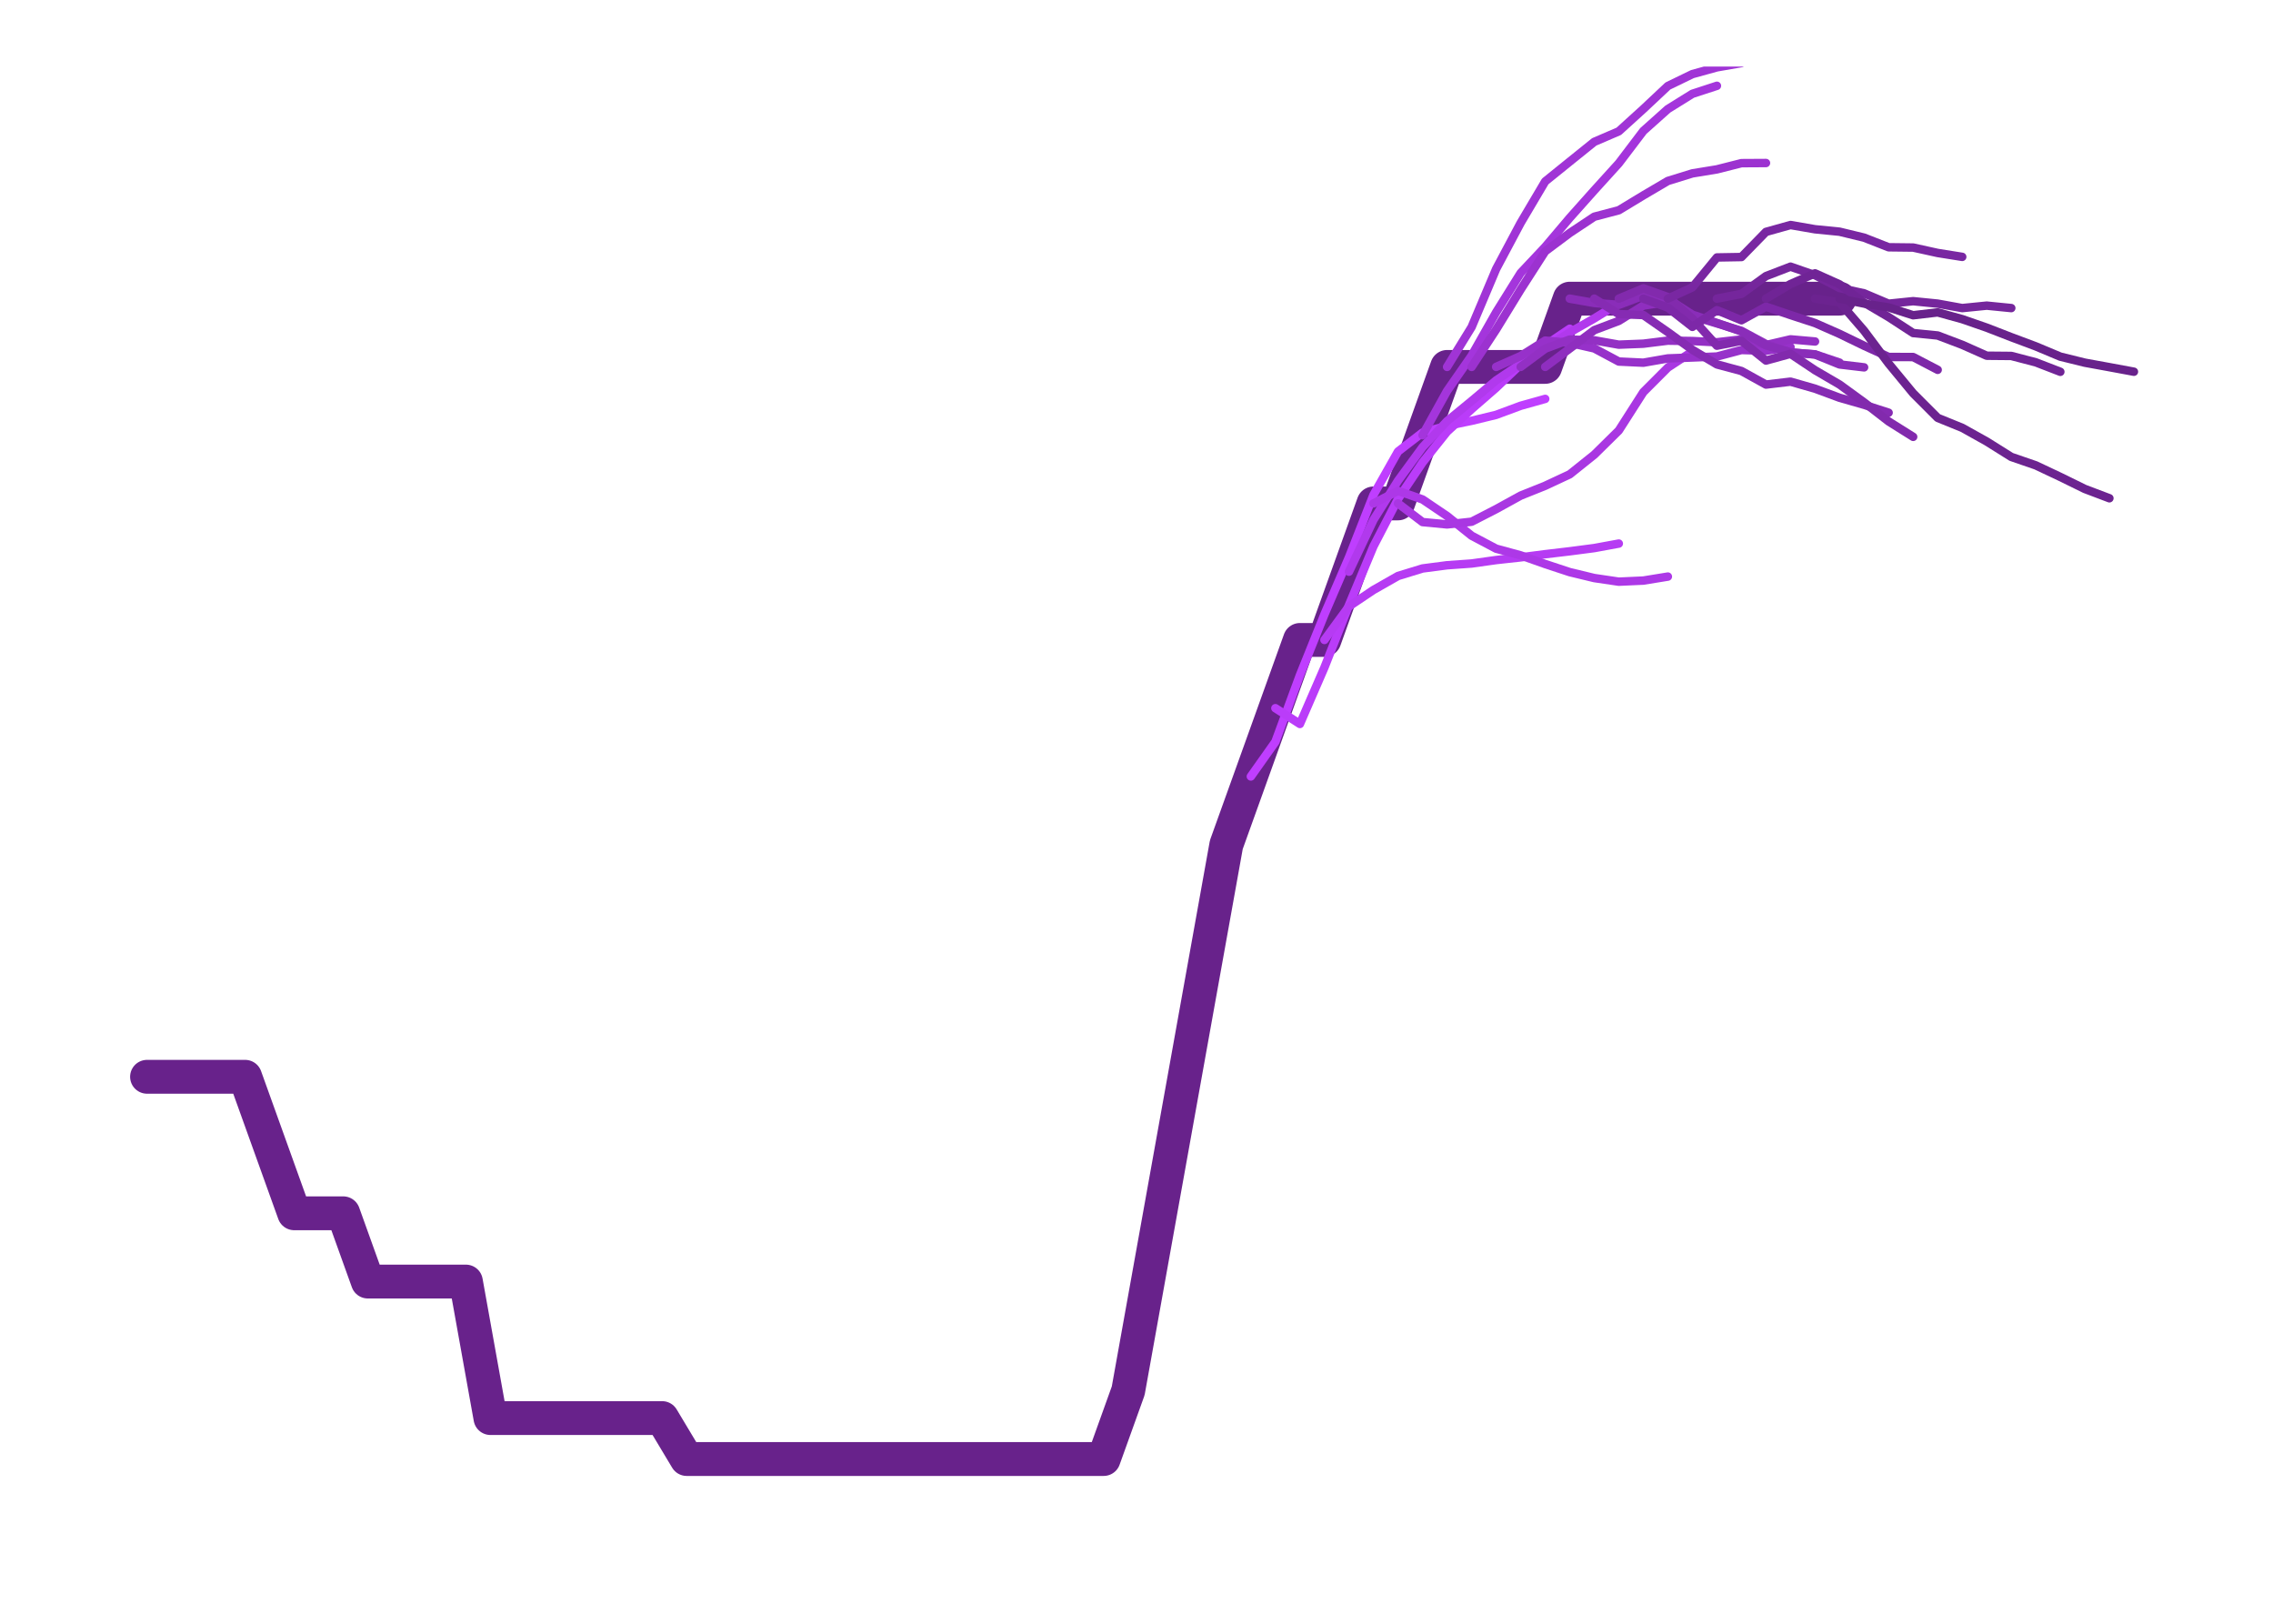
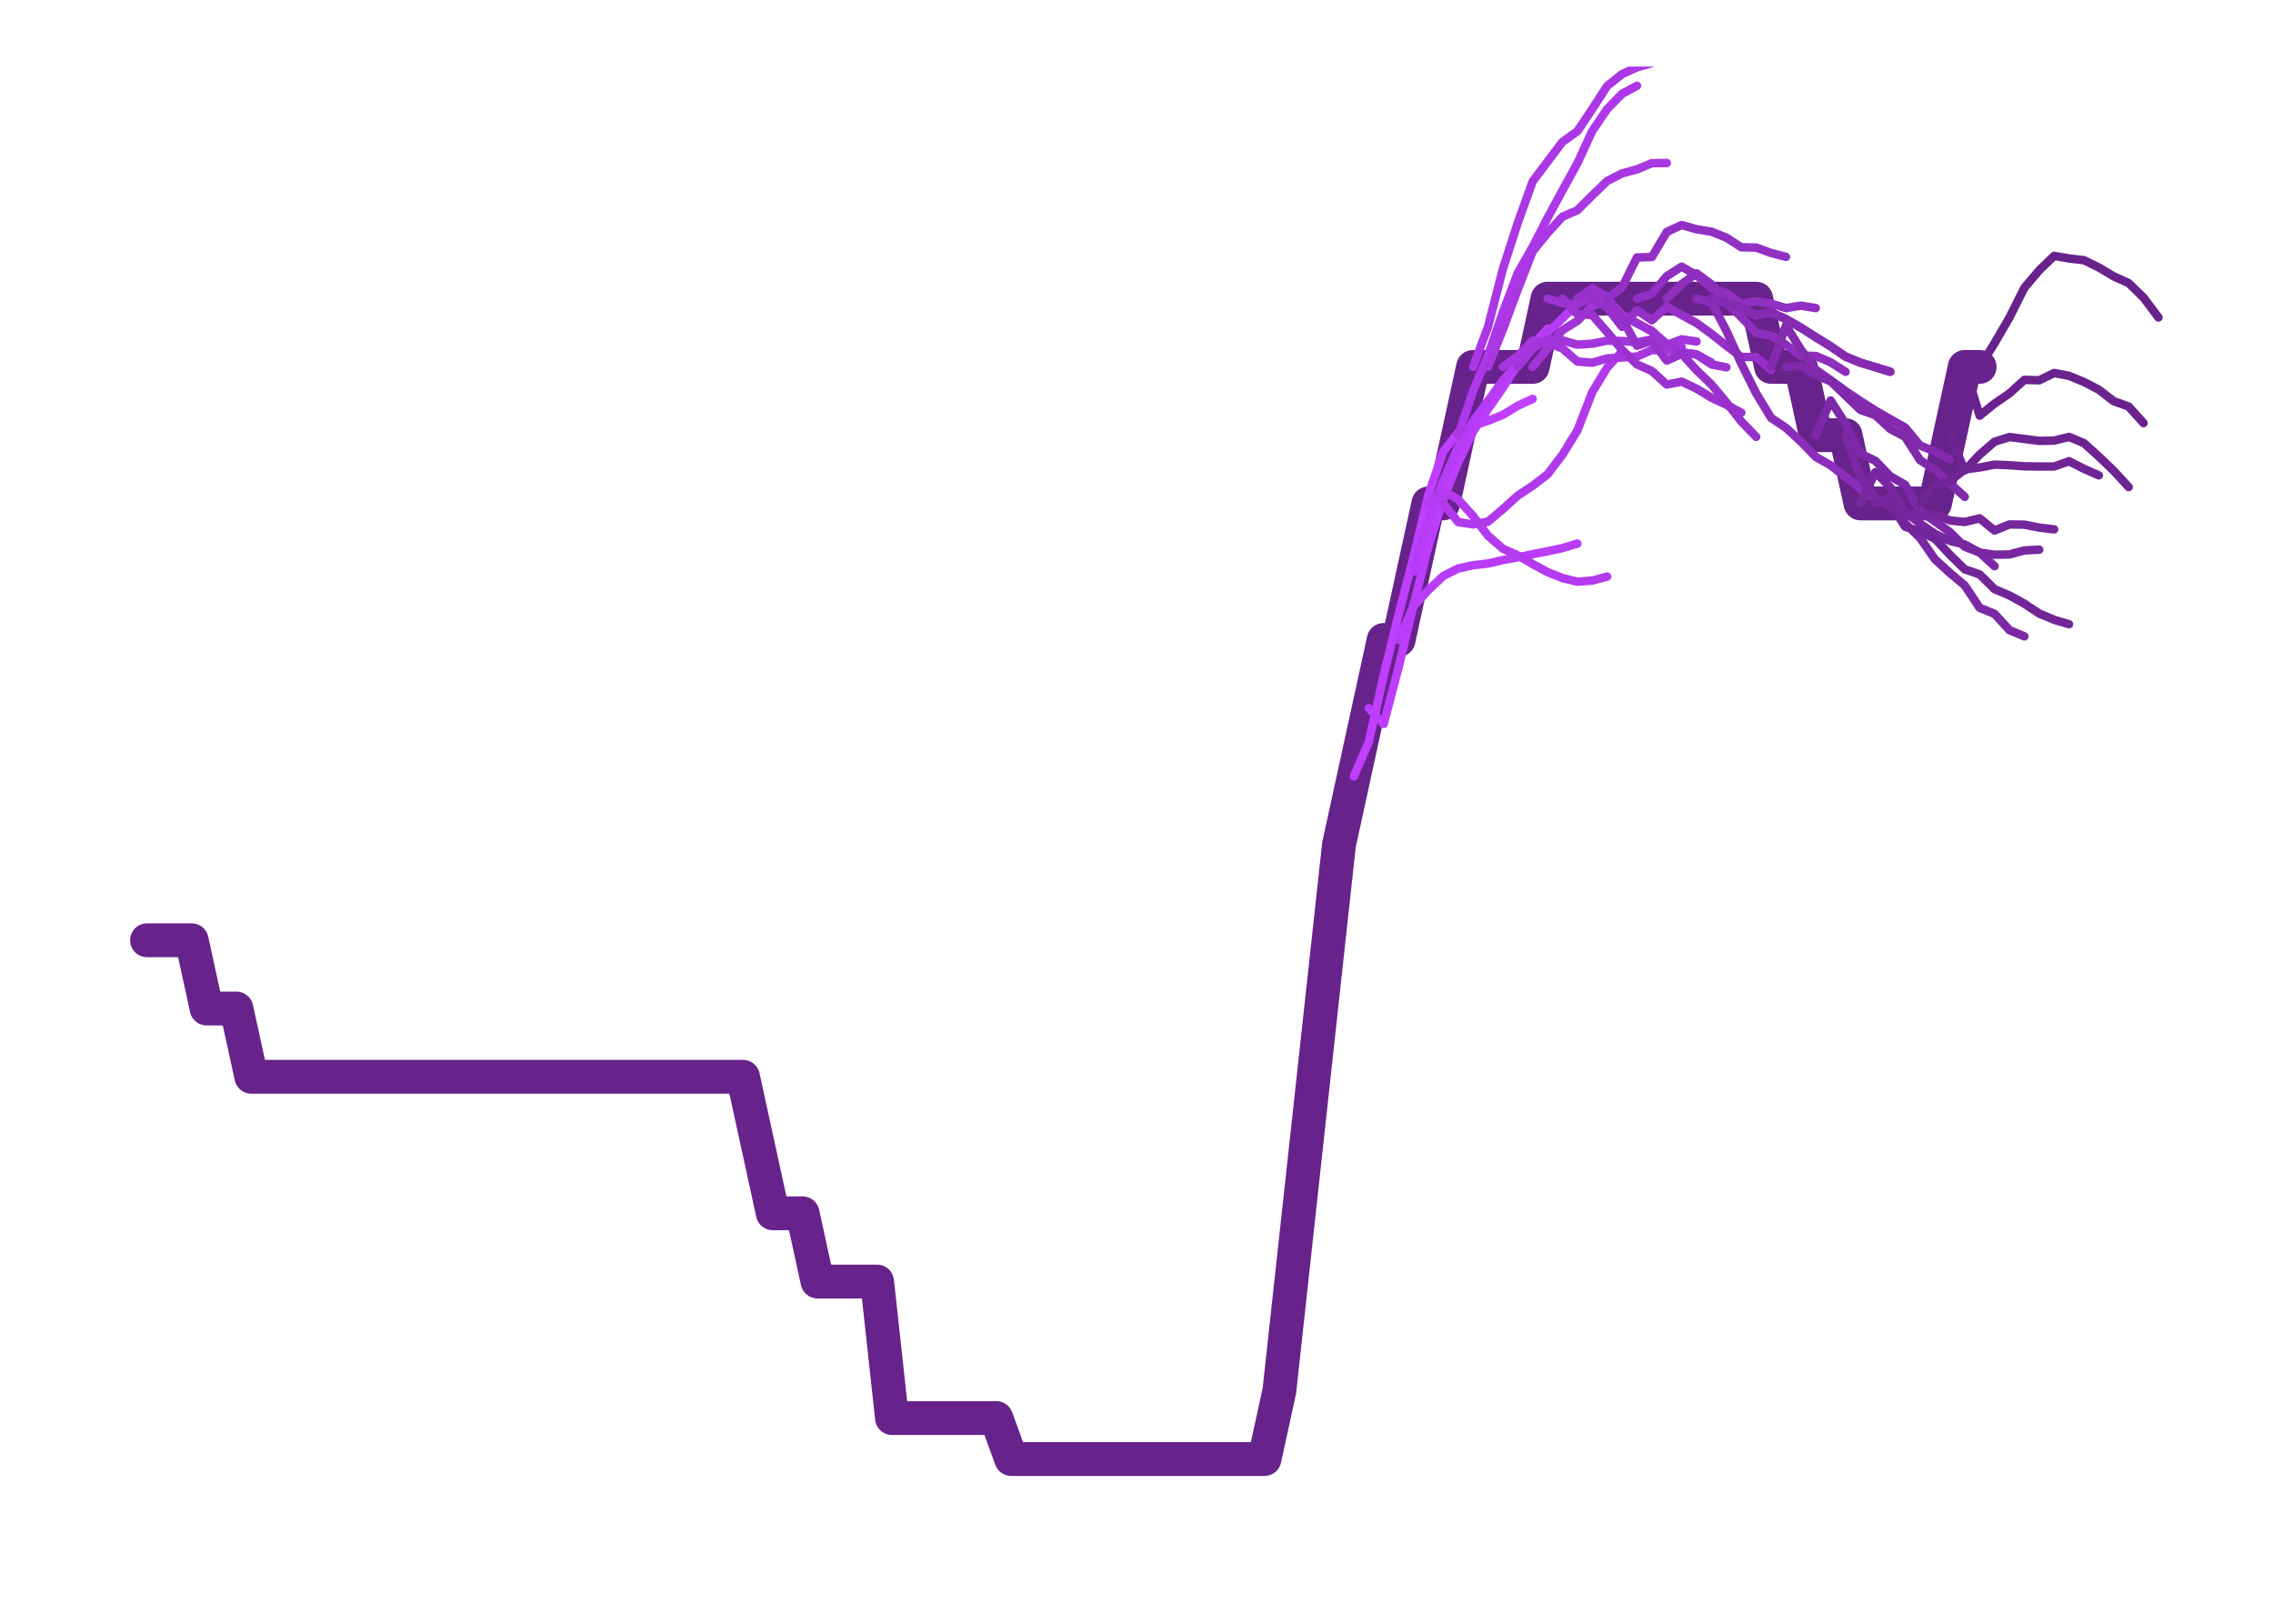
- <svg xmlns="http://www.w3.org/2000/svg" width="2016" height="1440" viewBox="0 0 2016 1440">
+ <svg xmlns="http://www.w3.org/2000/svg" width="2016pt" height="1440pt" viewBox="0 0 2016 1440">
  <defs>
    <clipPath id="clip-0">
-       <path clip-rule="nonzero" d="M 1279 59.039 L 1549 59.039 L 1549 330 L 1279 330 Z M 1279 59.039 " />
+       <path clip-rule="nonzero" d="M 1302 59.039 L 1469 59.039 L 1469 330 L 1302 330 Z M 1302 59.039 " />
    </clipPath>
  </defs>
-   <rect x="-201.6" y="-144" width="2419.2" height="1728" fill="rgb(100%, 100%, 100%)" fill-opacity="1" />
-   <path fill="none" stroke-width="30" stroke-linecap="round" stroke-linejoin="round" stroke="rgb(40.784%, 13.333%, 54.51%)" stroke-opacity="1" stroke-miterlimit="10" d="M 130.398 954.934 L 217.426 954.934 L 239.18 1015.465 L 260.938 1076 L 304.449 1076 L 326.203 1136.535 L 413.23 1136.535 L 434.984 1257.602 L 587.277 1257.602 L 609.035 1293.922 L 978.887 1293.922 L 1000.645 1233.387 L 1022.398 1112.32 L 1065.914 870.188 L 1087.668 749.121 L 1109.426 688.586 L 1131.18 628.055 L 1152.938 567.52 L 1174.691 567.52 L 1196.449 506.988 L 1218.203 446.453 L 1239.961 446.453 L 1261.719 385.922 L 1283.473 325.387 L 1370.496 325.387 L 1392.254 264.852 L 1631.57 264.852 " />
-   <path fill="none" stroke-width="7.5" stroke-linecap="round" stroke-linejoin="round" stroke="rgb(74.902%, 24.314%, 100%)" stroke-opacity="1" stroke-miterlimit="10" d="M 1109.426 688.586 L 1131.18 657.867 L 1152.938 598.828 L 1174.691 544.844 L 1196.449 494.266 L 1218.203 438.867 L 1239.961 400.414 L 1261.719 383.598 L 1283.473 377.605 L 1305.23 373.184 L 1326.984 367.906 L 1348.742 359.848 L 1370.496 353.754 " />
-   <path fill="none" stroke-width="7.5" stroke-linecap="round" stroke-linejoin="round" stroke="rgb(72.941%, 23.529%, 97.647%)" stroke-opacity="1" stroke-miterlimit="10" d="M 1131.18 628.055 L 1152.938 642.039 L 1174.691 591.914 L 1196.449 536.602 L 1218.203 484.453 L 1239.961 442.539 L 1261.719 410.09 L 1283.473 382.82 L 1305.23 362.824 L 1326.984 343.898 L 1348.742 323.148 L 1370.496 306.215 L 1392.254 291.535 " />
-   <path fill="none" stroke-width="7.5" stroke-linecap="round" stroke-linejoin="round" stroke="rgb(71.373%, 23.137%, 95.294%)" stroke-opacity="1" stroke-miterlimit="10" d="M 1174.691 567.52 L 1196.449 537.77 L 1218.203 523.188 L 1239.961 510.805 L 1261.719 504.133 L 1283.473 501.289 L 1305.23 499.738 L 1326.984 496.684 L 1348.742 494.289 L 1370.496 491.477 L 1392.254 488.906 L 1414.008 486.059 L 1435.766 482.059 " />
-   <path fill="none" stroke-width="7.5" stroke-linecap="round" stroke-linejoin="round" stroke="rgb(69.412%, 22.353%, 92.941%)" stroke-opacity="1" stroke-miterlimit="10" d="M 1196.449 506.988 L 1218.203 460.973 L 1239.961 426.273 L 1261.719 396.559 L 1283.473 373.461 L 1305.23 355.609 L 1326.984 337.332 L 1348.742 322.672 L 1370.496 308.766 L 1392.254 294.793 L 1414.008 282.387 L 1435.766 268.973 L 1457.523 256.457 " />
-   <path fill="none" stroke-width="7.5" stroke-linecap="round" stroke-linejoin="round" stroke="rgb(67.843%, 21.961%, 90.588%)" stroke-opacity="1" stroke-miterlimit="10" d="M 1218.203 446.453 L 1239.961 435.32 L 1261.719 442.945 L 1283.473 457.637 L 1305.23 475.094 L 1326.984 486.598 L 1348.742 492.523 L 1370.496 500.219 L 1392.254 507.391 L 1414.008 512.641 L 1435.766 515.859 L 1457.523 514.879 L 1479.277 511.34 " />
-   <path fill="none" stroke-width="7.5" stroke-linecap="round" stroke-linejoin="round" stroke="rgb(66.275%, 21.569%, 88.627%)" stroke-opacity="1" stroke-miterlimit="10" d="M 1239.961 446.453 L 1261.719 462.996 L 1283.473 465.074 L 1305.23 462.676 L 1326.984 451.5 L 1348.742 439.523 L 1370.496 430.797 L 1392.254 420.633 L 1414.008 403.25 L 1435.766 381.785 L 1457.523 347.762 L 1479.277 325.965 L 1501.035 311.719 " />
-   <path fill="none" stroke-width="7.5" stroke-linecap="round" stroke-linejoin="round" stroke="rgb(64.314%, 20.784%, 86.275%)" stroke-opacity="1" stroke-miterlimit="10" d="M 1261.719 385.922 L 1283.473 346.688 L 1305.23 315.395 L 1326.984 276.969 L 1348.742 242.066 L 1370.496 218.926 L 1392.254 193.215 L 1414.008 168.816 L 1435.766 144.82 L 1457.523 116.148 L 1479.277 96.707 L 1501.035 83.191 L 1522.789 76.094 " />
+   <path fill="none" stroke-width="30" stroke-linecap="round" stroke-linejoin="round" stroke="rgb(40.784%, 13.333%, 54.51%)" stroke-opacity="1" stroke-miterlimit="10" d="M 130.398 833.867 L 170.043 833.867 L 183.258 894.398 L 209.688 894.398 L 222.902 954.934 L 658.992 954.934 L 672.207 1015.465 L 685.422 1076 L 711.852 1076 L 725.066 1136.535 L 777.926 1136.535 L 791.141 1257.602 L 883.645 1257.602 L 896.859 1293.922 L 1121.512 1293.922 L 1134.727 1233.387 L 1187.586 749.121 L 1200.801 688.586 L 1214.016 628.055 L 1227.23 567.52 L 1240.445 567.52 L 1253.66 506.988 L 1266.875 446.453 L 1280.09 446.453 L 1293.305 385.922 L 1306.52 325.387 L 1359.379 325.387 L 1372.594 264.852 L 1557.602 264.852 L 1570.816 325.387 L 1597.246 325.387 L 1610.461 385.922 L 1636.891 385.922 L 1650.105 446.453 L 1716.18 446.453 L 1729.395 385.922 L 1742.605 325.387 L 1755.82 325.387 " />
+   <path fill="none" stroke-width="7.5" stroke-linecap="round" stroke-linejoin="round" stroke="rgb(74.902%, 24.314%, 100%)" stroke-opacity="1" stroke-miterlimit="10" d="M 1200.801 688.586 L 1214.016 657.867 L 1227.23 598.828 L 1240.445 544.844 L 1253.66 494.266 L 1266.875 438.867 L 1280.09 400.414 L 1293.305 383.598 L 1306.52 377.605 L 1319.734 373.184 L 1332.949 367.906 L 1346.164 359.848 L 1359.379 353.754 " />
+   <path fill="none" stroke-width="7.5" stroke-linecap="round" stroke-linejoin="round" stroke="rgb(73.725%, 23.922%, 98.431%)" stroke-opacity="1" stroke-miterlimit="10" d="M 1214.016 628.055 L 1227.23 642.039 L 1240.445 591.914 L 1253.66 536.602 L 1266.875 484.453 L 1280.09 442.539 L 1293.305 410.09 L 1306.52 382.82 L 1319.734 362.824 L 1332.949 343.898 L 1346.164 323.148 L 1359.379 306.215 L 1372.594 291.535 " />
+   <path fill="none" stroke-width="7.5" stroke-linecap="round" stroke-linejoin="round" stroke="rgb(72.549%, 23.529%, 96.863%)" stroke-opacity="1" stroke-miterlimit="10" d="M 1240.445 567.52 L 1253.66 537.77 L 1266.875 523.188 L 1280.09 510.805 L 1293.305 504.133 L 1306.52 501.289 L 1319.734 499.738 L 1332.949 496.684 L 1346.164 494.289 L 1359.379 491.477 L 1372.594 488.906 L 1385.809 486.059 L 1399.023 482.059 " />
+   <path fill="none" stroke-width="7.5" stroke-linecap="round" stroke-linejoin="round" stroke="rgb(71.373%, 23.137%, 95.686%)" stroke-opacity="1" stroke-miterlimit="10" d="M 1253.66 506.988 L 1266.875 460.973 L 1280.09 426.273 L 1293.305 396.559 L 1306.52 373.461 L 1319.734 355.609 L 1332.949 337.332 L 1346.164 322.672 L 1359.379 308.766 L 1372.594 294.793 L 1385.809 282.387 L 1399.023 268.973 L 1412.238 256.457 " />
+   <path fill="none" stroke-width="7.5" stroke-linecap="round" stroke-linejoin="round" stroke="rgb(70.588%, 22.745%, 94.118%)" stroke-opacity="1" stroke-miterlimit="10" d="M 1266.875 446.453 L 1280.09 435.32 L 1293.305 442.945 L 1306.52 457.637 L 1319.734 475.094 L 1332.949 486.598 L 1346.164 492.523 L 1359.379 500.219 L 1372.594 507.391 L 1385.809 512.641 L 1399.023 515.859 L 1412.238 514.879 L 1425.453 511.34 " />
+   <path fill="none" stroke-width="7.5" stroke-linecap="round" stroke-linejoin="round" stroke="rgb(69.412%, 22.353%, 92.549%)" stroke-opacity="1" stroke-miterlimit="10" d="M 1280.09 446.453 L 1293.305 462.996 L 1306.52 465.074 L 1319.734 462.676 L 1332.949 451.5 L 1346.164 439.523 L 1359.379 430.797 L 1372.594 420.633 L 1385.809 403.25 L 1399.023 381.785 L 1412.238 347.762 L 1425.453 325.965 L 1438.668 311.719 " />
+   <path fill="none" stroke-width="7.5" stroke-linecap="round" stroke-linejoin="round" stroke="rgb(68.235%, 21.961%, 91.373%)" stroke-opacity="1" stroke-miterlimit="10" d="M 1293.305 385.922 L 1306.52 346.688 L 1319.734 315.395 L 1332.949 276.969 L 1346.164 242.066 L 1359.379 218.926 L 1372.594 193.215 L 1385.809 168.816 L 1399.023 144.82 L 1412.238 116.148 L 1425.453 96.707 L 1438.668 83.191 L 1451.883 76.094 " />
  <g clip-path="url(#clip-0)">
-     <path fill="none" stroke-width="7.5" stroke-linecap="round" stroke-linejoin="round" stroke="rgb(62.745%, 20.392%, 83.922%)" stroke-opacity="1" stroke-miterlimit="10" d="M 1283.473 325.387 L 1305.23 290.031 L 1326.984 238.52 L 1348.742 197.648 L 1370.496 160.883 L 1392.254 143.316 L 1414.008 125.805 L 1435.766 116.449 L 1457.523 96.695 L 1479.277 76.262 L 1501.035 65.715 L 1522.789 59.719 L 1544.547 55.922 " />
+     <path fill="none" stroke-width="7.5" stroke-linecap="round" stroke-linejoin="round" stroke="rgb(67.059%, 21.569%, 89.804%)" stroke-opacity="1" stroke-miterlimit="10" d="M 1306.52 325.387 L 1319.734 290.031 L 1332.949 238.52 L 1346.164 197.648 L 1359.379 160.883 L 1372.594 143.316 L 1385.809 125.805 L 1399.023 116.449 L 1412.238 96.695 L 1425.453 76.262 L 1438.668 65.715 L 1451.883 59.719 L 1465.098 55.922 " />
  </g>
-   <path fill="none" stroke-width="7.5" stroke-linecap="round" stroke-linejoin="round" stroke="rgb(61.176%, 19.608%, 81.569%)" stroke-opacity="1" stroke-miterlimit="10" d="M 1305.23 325.387 L 1326.984 292.219 L 1348.742 256.742 L 1370.496 222.887 L 1392.254 206.629 L 1414.008 192.191 L 1435.766 186.473 L 1457.523 173.285 L 1479.277 160.484 L 1501.035 153.762 L 1522.789 150.203 L 1544.547 144.688 L 1566.301 144.566 " />
-   <path fill="none" stroke-width="7.5" stroke-linecap="round" stroke-linejoin="round" stroke="rgb(59.216%, 19.216%, 79.216%)" stroke-opacity="1" stroke-miterlimit="10" d="M 1326.984 325.387 L 1348.742 315.758 L 1370.496 302.047 L 1392.254 304.059 L 1414.008 309 L 1435.766 320.629 L 1457.523 321.652 L 1479.277 317.855 L 1501.035 317.039 L 1522.789 316.18 L 1544.547 310.398 L 1566.301 311.055 L 1588.059 307.809 " />
-   <path fill="none" stroke-width="7.5" stroke-linecap="round" stroke-linejoin="round" stroke="rgb(57.647%, 18.824%, 76.863%)" stroke-opacity="1" stroke-miterlimit="10" d="M 1348.742 325.387 L 1370.496 309.195 L 1392.254 301.133 L 1414.008 301.805 L 1435.766 305.66 L 1457.523 304.797 L 1479.277 302.094 L 1501.035 302.434 L 1522.789 303.531 L 1544.547 301.02 L 1566.301 306.02 L 1588.059 300.949 L 1609.816 302.855 " />
-   <path fill="none" stroke-width="7.5" stroke-linecap="round" stroke-linejoin="round" stroke="rgb(56.078%, 18.039%, 74.902%)" stroke-opacity="1" stroke-miterlimit="10" d="M 1370.496 325.387 L 1392.254 309.117 L 1414.008 292.789 L 1435.766 284.594 L 1457.523 270.984 L 1479.277 267.621 L 1501.035 280.277 L 1522.789 286.797 L 1544.547 293.414 L 1566.301 305.137 L 1588.059 312.641 L 1609.816 314.25 L 1631.57 321.582 " />
-   <path fill="none" stroke-width="7.5" stroke-linecap="round" stroke-linejoin="round" stroke="rgb(54.118%, 17.647%, 72.549%)" stroke-opacity="1" stroke-miterlimit="10" d="M 1392.254 264.852 L 1414.008 268.703 L 1435.766 270.352 L 1457.523 262.215 L 1479.277 265.09 L 1501.035 279.074 L 1522.789 286.418 L 1544.547 294 L 1566.301 306.281 L 1588.059 312.461 L 1609.816 314.402 L 1631.57 323.203 L 1653.328 325.785 " />
-   <path fill="none" stroke-width="7.5" stroke-linecap="round" stroke-linejoin="round" stroke="rgb(52.549%, 16.863%, 70.196%)" stroke-opacity="1" stroke-miterlimit="10" d="M 1414.008 264.852 L 1435.766 278.57 L 1457.523 279.398 L 1479.277 294.52 L 1501.035 310.254 L 1522.789 323.172 L 1544.547 329.027 L 1566.301 341.043 L 1588.059 338.461 L 1609.816 344.695 L 1631.57 352.746 L 1653.328 358.98 L 1675.082 365.992 " />
-   <path fill="none" stroke-width="7.5" stroke-linecap="round" stroke-linejoin="round" stroke="rgb(50.98%, 16.471%, 67.843%)" stroke-opacity="1" stroke-miterlimit="10" d="M 1435.766 264.852 L 1457.523 255.719 L 1479.277 263.441 L 1501.035 282.578 L 1522.789 306.59 L 1544.547 302.25 L 1566.301 319.762 L 1588.059 313.793 L 1609.816 328.324 L 1631.57 341.027 L 1653.328 356.859 L 1675.082 373.746 L 1696.84 387.41 " />
-   <path fill="none" stroke-width="7.5" stroke-linecap="round" stroke-linejoin="round" stroke="rgb(49.02%, 15.686%, 65.882%)" stroke-opacity="1" stroke-miterlimit="10" d="M 1457.523 264.852 L 1479.277 272.781 L 1501.035 289.879 L 1522.789 275.074 L 1544.547 284.023 L 1566.301 271.988 L 1588.059 279.391 L 1609.816 286.504 L 1631.57 296.105 L 1653.328 306.652 L 1675.082 316.57 L 1696.84 316.645 L 1718.594 327.98 " />
-   <path fill="none" stroke-width="7.5" stroke-linecap="round" stroke-linejoin="round" stroke="rgb(47.451%, 15.294%, 63.529%)" stroke-opacity="1" stroke-miterlimit="10" d="M 1479.277 264.852 L 1501.035 254.801 L 1522.789 228.324 L 1544.547 227.953 L 1566.301 205.652 L 1588.059 199.559 L 1609.816 203.328 L 1631.57 205.477 L 1653.328 210.754 L 1675.082 219.289 L 1696.84 219.547 L 1718.594 224.336 L 1740.352 227.809 " />
-   <path fill="none" stroke-width="7.5" stroke-linecap="round" stroke-linejoin="round" stroke="rgb(45.882%, 14.902%, 61.176%)" stroke-opacity="1" stroke-miterlimit="10" d="M 1522.789 264.852 L 1544.547 260.637 L 1566.301 244.871 L 1588.059 236.484 L 1609.816 244.051 L 1631.57 255.418 L 1653.328 260.141 L 1675.082 269.34 L 1696.84 267.102 L 1718.594 269.27 L 1740.352 273.227 L 1762.105 271.051 L 1783.863 273.219 " />
-   <path fill="none" stroke-width="7.5" stroke-linecap="round" stroke-linejoin="round" stroke="rgb(43.922%, 14.118%, 58.824%)" stroke-opacity="1" stroke-miterlimit="10" d="M 1566.301 264.852 L 1588.059 251.895 L 1609.816 242.422 L 1631.57 252.176 L 1653.328 268.391 L 1675.082 281.203 L 1696.84 295.363 L 1718.594 297.531 L 1740.352 305.797 L 1762.105 315.469 L 1783.863 315.668 L 1805.621 321.332 L 1827.375 329.723 " />
-   <path fill="none" stroke-width="7.5" stroke-linecap="round" stroke-linejoin="round" stroke="rgb(42.353%, 13.725%, 56.471%)" stroke-opacity="1" stroke-miterlimit="10" d="M 1609.816 264.852 L 1631.57 268.109 L 1653.328 293.285 L 1675.082 322.398 L 1696.84 348.777 L 1718.594 370.578 L 1740.352 379.418 L 1762.105 391.562 L 1783.863 405.207 L 1805.621 412.703 L 1827.375 422.973 L 1849.133 433.641 L 1870.887 441.875 " />
-   <path fill="none" stroke-width="7.5" stroke-linecap="round" stroke-linejoin="round" stroke="rgb(40.784%, 13.333%, 54.51%)" stroke-opacity="1" stroke-miterlimit="10" d="M 1631.57 264.852 L 1653.328 269.219 L 1675.082 272.625 L 1696.84 279.586 L 1718.594 277.039 L 1740.352 283.043 L 1762.105 290.586 L 1783.863 299.027 L 1805.621 307.172 L 1827.375 316.289 L 1849.133 321.645 L 1870.887 325.621 L 1892.645 329.656 " />
+   <path fill="none" stroke-width="7.5" stroke-linecap="round" stroke-linejoin="round" stroke="rgb(66.275%, 21.569%, 88.627%)" stroke-opacity="1" stroke-miterlimit="10" d="M 1319.734 325.387 L 1332.949 292.219 L 1346.164 256.742 L 1359.379 222.887 L 1372.594 206.629 L 1385.809 192.191 L 1399.023 186.473 L 1412.238 173.285 L 1425.453 160.484 L 1438.668 153.762 L 1451.883 150.203 L 1465.098 144.688 L 1478.312 144.566 " />
+   <path fill="none" stroke-width="7.5" stroke-linecap="round" stroke-linejoin="round" stroke="rgb(65.098%, 21.176%, 87.059%)" stroke-opacity="1" stroke-miterlimit="10" d="M 1332.949 325.387 L 1346.164 315.758 L 1359.379 302.047 L 1372.594 304.059 L 1385.809 309 L 1399.023 320.629 L 1412.238 321.652 L 1425.453 317.855 L 1438.668 317.039 L 1451.883 316.18 L 1465.098 310.398 L 1478.312 311.055 L 1491.527 307.809 " />
+   <path fill="none" stroke-width="7.5" stroke-linecap="round" stroke-linejoin="round" stroke="rgb(63.922%, 20.784%, 85.49%)" stroke-opacity="1" stroke-miterlimit="10" d="M 1346.164 325.387 L 1359.379 309.195 L 1372.594 301.133 L 1385.809 301.805 L 1399.023 305.66 L 1412.238 304.797 L 1425.453 302.094 L 1438.668 302.434 L 1451.883 303.531 L 1465.098 301.02 L 1478.312 306.02 L 1491.527 300.949 L 1504.742 302.855 " />
+   <path fill="none" stroke-width="7.5" stroke-linecap="round" stroke-linejoin="round" stroke="rgb(63.137%, 20.392%, 84.314%)" stroke-opacity="1" stroke-miterlimit="10" d="M 1359.379 325.387 L 1372.594 309.117 L 1385.809 292.789 L 1399.023 284.594 L 1412.238 270.984 L 1425.453 267.621 L 1438.668 280.277 L 1451.883 286.797 L 1465.098 293.414 L 1478.312 305.137 L 1491.527 312.641 L 1504.742 314.25 L 1517.957 321.582 " />
+   <path fill="none" stroke-width="7.5" stroke-linecap="round" stroke-linejoin="round" stroke="rgb(61.961%, 20%, 82.745%)" stroke-opacity="1" stroke-miterlimit="10" d="M 1372.594 264.852 L 1385.809 268.703 L 1399.023 270.352 L 1412.238 262.215 L 1425.453 265.09 L 1438.668 279.074 L 1451.883 286.418 L 1465.098 294 L 1478.312 306.281 L 1491.527 312.461 L 1504.742 314.402 L 1517.957 323.203 L 1531.172 325.785 " />
+   <path fill="none" stroke-width="7.5" stroke-linecap="round" stroke-linejoin="round" stroke="rgb(60.784%, 19.608%, 81.176%)" stroke-opacity="1" stroke-miterlimit="10" d="M 1385.809 264.852 L 1399.023 278.57 L 1412.238 279.398 L 1425.453 294.52 L 1438.668 310.254 L 1451.883 323.172 L 1465.098 329.027 L 1478.312 341.043 L 1491.527 338.461 L 1504.742 344.695 L 1517.957 352.746 L 1531.172 358.98 L 1544.387 365.992 " />
+   <path fill="none" stroke-width="7.5" stroke-linecap="round" stroke-linejoin="round" stroke="rgb(59.608%, 19.216%, 80%)" stroke-opacity="1" stroke-miterlimit="10" d="M 1399.023 264.852 L 1412.238 255.719 L 1425.453 263.441 L 1438.668 282.578 L 1451.883 306.59 L 1465.098 302.25 L 1478.312 319.762 L 1491.527 313.793 L 1504.742 328.324 L 1517.957 341.027 L 1531.172 356.859 L 1544.387 373.746 L 1557.602 387.41 " />
+   <path fill="none" stroke-width="7.5" stroke-linecap="round" stroke-linejoin="round" stroke="rgb(58.824%, 18.824%, 78.431%)" stroke-opacity="1" stroke-miterlimit="10" d="M 1412.238 264.852 L 1425.453 272.781 L 1438.668 289.879 L 1451.883 275.074 L 1465.098 284.023 L 1478.312 271.988 L 1491.527 279.391 L 1504.742 286.504 L 1517.957 296.105 L 1531.172 306.652 L 1544.387 316.57 L 1557.602 316.645 L 1570.816 327.98 " />
+   <path fill="none" stroke-width="7.5" stroke-linecap="round" stroke-linejoin="round" stroke="rgb(57.647%, 18.824%, 76.863%)" stroke-opacity="1" stroke-miterlimit="10" d="M 1425.453 264.852 L 1438.668 254.801 L 1451.883 228.324 L 1465.098 227.953 L 1478.312 205.652 L 1491.527 199.559 L 1504.742 203.328 L 1517.957 205.477 L 1531.172 210.754 L 1544.387 219.289 L 1557.602 219.547 L 1570.816 224.336 L 1584.031 227.809 " />
+   <path fill="none" stroke-width="7.5" stroke-linecap="round" stroke-linejoin="round" stroke="rgb(56.471%, 18.431%, 75.686%)" stroke-opacity="1" stroke-miterlimit="10" d="M 1451.883 264.852 L 1465.098 260.637 L 1478.312 244.871 L 1491.527 236.484 L 1504.742 244.051 L 1517.957 255.418 L 1531.172 260.141 L 1544.387 269.34 L 1557.602 267.102 L 1570.816 269.27 L 1584.031 273.227 L 1597.246 271.051 L 1610.461 273.219 " />
+   <path fill="none" stroke-width="7.5" stroke-linecap="round" stroke-linejoin="round" stroke="rgb(55.686%, 18.039%, 74.118%)" stroke-opacity="1" stroke-miterlimit="10" d="M 1478.312 264.852 L 1491.527 251.895 L 1504.742 242.422 L 1517.957 252.176 L 1531.172 268.391 L 1544.387 281.203 L 1557.602 295.363 L 1570.816 297.531 L 1584.031 305.797 L 1597.246 315.469 L 1610.461 315.668 L 1623.676 321.332 L 1636.891 329.723 " />
+   <path fill="none" stroke-width="7.5" stroke-linecap="round" stroke-linejoin="round" stroke="rgb(54.51%, 17.647%, 72.941%)" stroke-opacity="1" stroke-miterlimit="10" d="M 1504.742 264.852 L 1517.957 268.109 L 1531.172 293.285 L 1544.387 322.398 L 1557.602 348.777 L 1570.816 370.578 L 1584.031 379.418 L 1597.246 391.562 L 1610.461 405.207 L 1623.676 412.703 L 1636.891 422.973 L 1650.105 433.641 L 1663.32 441.875 " />
+   <path fill="none" stroke-width="7.5" stroke-linecap="round" stroke-linejoin="round" stroke="rgb(53.333%, 17.255%, 71.373%)" stroke-opacity="1" stroke-miterlimit="10" d="M 1517.957 264.852 L 1531.172 269.219 L 1544.387 272.625 L 1557.602 279.586 L 1570.816 277.039 L 1584.031 283.043 L 1597.246 290.586 L 1610.461 299.027 L 1623.676 307.172 L 1636.891 316.289 L 1650.105 321.645 L 1663.32 325.621 L 1676.535 329.656 " />
+   <path fill="none" stroke-width="7.5" stroke-linecap="round" stroke-linejoin="round" stroke="rgb(52.157%, 16.863%, 69.804%)" stroke-opacity="1" stroke-miterlimit="10" d="M 1517.957 264.852 L 1531.172 269.219 L 1544.387 272.625 L 1557.602 279.586 L 1570.816 277.039 L 1584.031 283.043 L 1597.246 290.586 L 1610.461 299.027 L 1623.676 307.172 L 1636.891 316.289 L 1650.105 321.645 L 1663.32 325.621 L 1676.535 329.656 " />
+   <path fill="none" stroke-width="7.5" stroke-linecap="round" stroke-linejoin="round" stroke="rgb(51.373%, 16.471%, 68.627%)" stroke-opacity="1" stroke-miterlimit="10" d="M 1570.816 325.387 L 1584.031 288.801 L 1597.246 309.969 L 1610.461 327.844 L 1623.676 337.188 L 1636.891 346.84 L 1650.105 355.715 L 1663.32 364.117 L 1676.535 371.734 L 1689.75 379.203 L 1702.965 395.074 L 1716.18 400.445 L 1729.395 407.566 " />
+   <path fill="none" stroke-width="7.5" stroke-linecap="round" stroke-linejoin="round" stroke="rgb(50.196%, 16.078%, 67.059%)" stroke-opacity="1" stroke-miterlimit="10" d="M 1584.031 325.387 L 1597.246 324.539 L 1610.461 332.703 L 1623.676 338.164 L 1636.891 350.812 L 1650.105 363.531 L 1663.32 368.207 L 1676.535 380.414 L 1689.75 387.484 L 1702.965 408.062 L 1716.18 416.527 L 1729.395 428.625 L 1742.605 440.621 " />
+   <path fill="none" stroke-width="7.5" stroke-linecap="round" stroke-linejoin="round" stroke="rgb(49.02%, 15.686%, 65.882%)" stroke-opacity="1" stroke-miterlimit="10" d="M 1610.461 385.922 L 1623.676 355.184 L 1636.891 375.895 L 1650.105 402.312 L 1663.32 408.684 L 1676.535 422.406 L 1689.75 429.961 L 1702.965 453.344 L 1716.18 462.441 L 1729.395 471.832 L 1742.605 484.91 L 1755.82 490.02 L 1769.035 502.109 " />
+   <path fill="none" stroke-width="7.5" stroke-linecap="round" stroke-linejoin="round" stroke="rgb(48.235%, 15.686%, 64.314%)" stroke-opacity="1" stroke-miterlimit="10" d="M 1636.891 385.922 L 1650.105 423.344 L 1663.32 441.988 L 1676.535 448.523 L 1689.75 464.207 L 1702.965 477.027 L 1716.18 495.988 L 1729.395 508.082 L 1742.605 519.199 L 1755.82 539.047 L 1769.035 544.371 L 1782.25 558.82 L 1795.465 564.344 " />
+   <path fill="none" stroke-width="7.5" stroke-linecap="round" stroke-linejoin="round" stroke="rgb(47.059%, 15.294%, 62.745%)" stroke-opacity="1" stroke-miterlimit="10" d="M 1650.105 446.453 L 1663.32 418.684 L 1676.535 432.156 L 1689.75 454.43 L 1702.965 464.266 L 1716.18 473.387 L 1729.395 479.684 L 1742.605 482.906 L 1755.82 490.004 L 1769.035 491.934 L 1782.25 491.703 L 1795.465 488.152 L 1808.68 487.449 " />
+   <path fill="none" stroke-width="7.5" stroke-linecap="round" stroke-linejoin="round" stroke="rgb(45.882%, 14.902%, 61.569%)" stroke-opacity="1" stroke-miterlimit="10" d="M 1663.32 446.453 L 1676.535 441.156 L 1689.75 455.543 L 1702.965 457.105 L 1716.18 456.203 L 1729.395 461.582 L 1742.605 462.914 L 1755.82 459.711 L 1769.035 470.469 L 1782.25 465.102 L 1795.465 465.289 L 1808.68 467.895 L 1821.895 469.465 " />
+   <path fill="none" stroke-width="7.5" stroke-linecap="round" stroke-linejoin="round" stroke="rgb(44.706%, 14.51%, 60%)" stroke-opacity="1" stroke-miterlimit="10" d="M 1676.535 446.453 L 1689.75 467.148 L 1702.965 471.355 L 1716.18 477.816 L 1729.395 491.961 L 1742.605 504.902 L 1755.82 509.422 L 1769.035 522.465 L 1782.25 528.074 L 1795.465 535.371 L 1808.68 544.125 L 1821.895 549.652 L 1835.109 553.582 " />
+   <path fill="none" stroke-width="7.5" stroke-linecap="round" stroke-linejoin="round" stroke="rgb(43.922%, 14.118%, 58.431%)" stroke-opacity="1" stroke-miterlimit="10" d="M 1702.965 446.453 L 1716.18 430.516 L 1729.395 426.648 L 1742.605 416.262 L 1755.82 414.59 L 1769.035 412.047 L 1782.25 412.57 L 1795.465 413.547 L 1808.68 413.73 L 1821.895 413.711 L 1835.109 409.023 L 1848.324 415.758 L 1861.539 421.574 " />
+   <path fill="none" stroke-width="7.5" stroke-linecap="round" stroke-linejoin="round" stroke="rgb(42.745%, 13.725%, 57.255%)" stroke-opacity="1" stroke-miterlimit="10" d="M 1729.395 385.922 L 1742.605 417.207 L 1755.82 403.164 L 1769.035 391.746 L 1782.25 387.598 L 1795.465 389.293 L 1808.68 390.996 L 1821.895 390.754 L 1835.109 387.465 L 1848.324 392.996 L 1861.539 404.875 L 1874.754 417.57 L 1887.969 431.922 " />
+   <path fill="none" stroke-width="7.5" stroke-linecap="round" stroke-linejoin="round" stroke="rgb(41.569%, 13.333%, 55.686%)" stroke-opacity="1" stroke-miterlimit="10" d="M 1742.605 325.387 L 1755.82 368.629 L 1769.035 357.957 L 1782.25 348.898 L 1795.465 336.887 L 1808.68 337.25 L 1821.895 330.797 L 1835.109 333.328 L 1848.324 338.754 L 1861.539 345.617 L 1874.754 355.824 L 1887.969 360.531 L 1901.184 375.199 " />
+   <path fill="none" stroke-width="7.5" stroke-linecap="round" stroke-linejoin="round" stroke="rgb(40.784%, 13.333%, 54.51%)" stroke-opacity="1" stroke-miterlimit="10" d="M 1755.82 325.387 L 1769.035 304.355 L 1782.25 281.613 L 1795.465 255.285 L 1808.68 239.652 L 1821.895 226.945 L 1835.109 229.238 L 1848.324 230.758 L 1861.539 237.238 L 1874.754 245.121 L 1887.969 251.062 L 1901.184 263.941 L 1914.398 281.539 " />
</svg>
